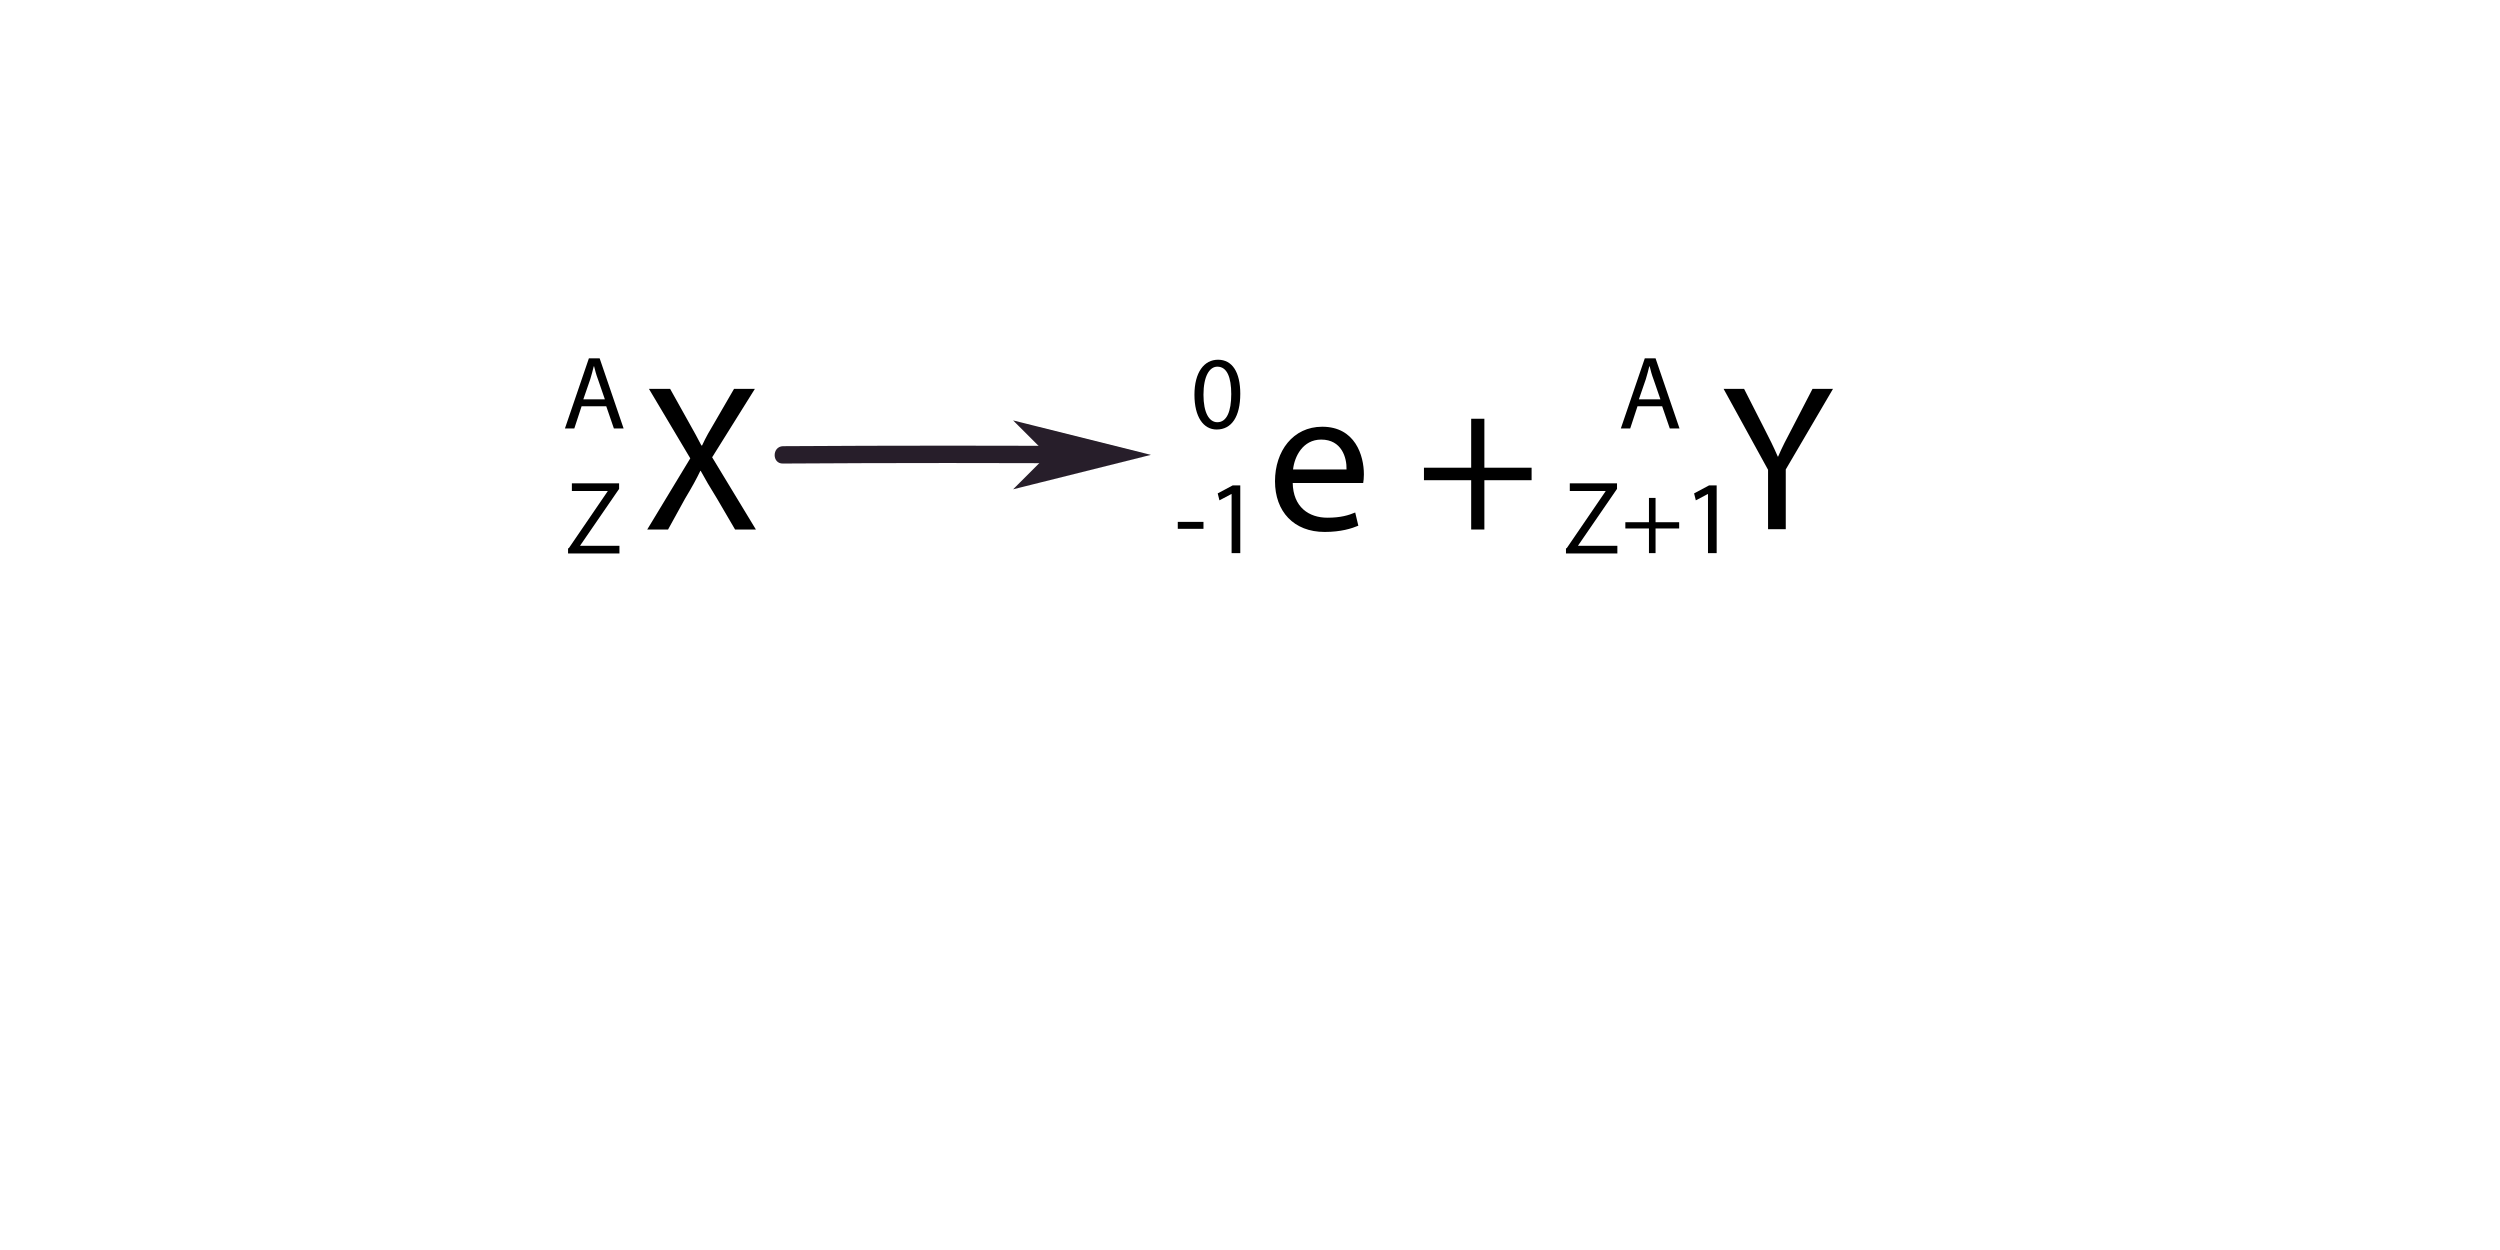
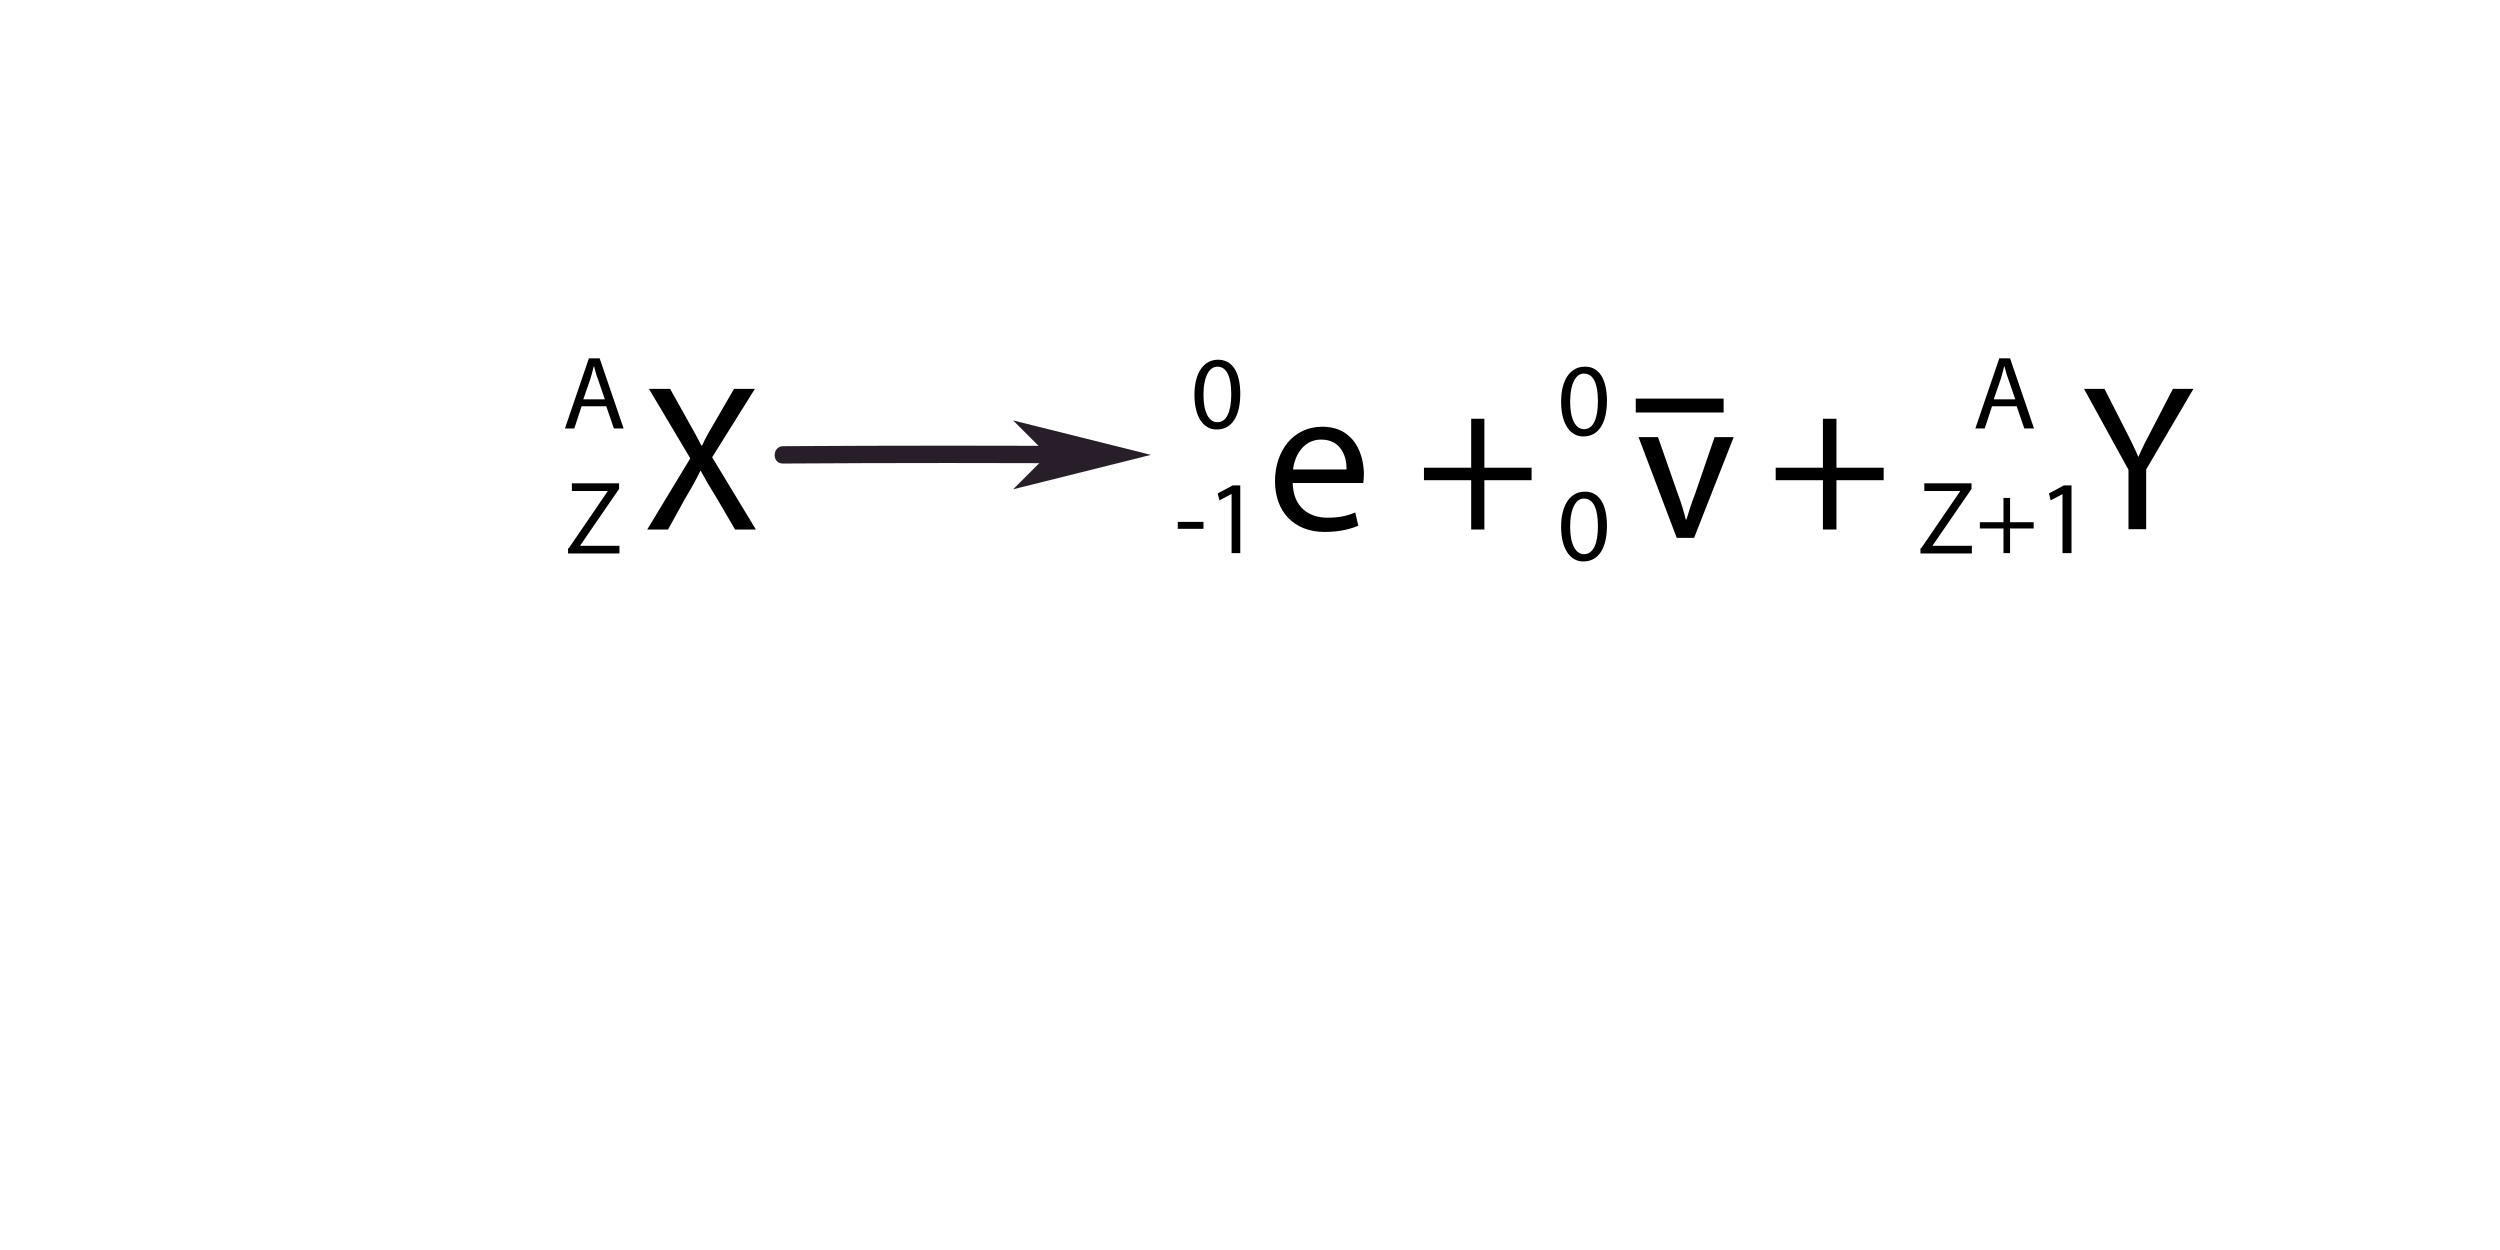
<svg xmlns="http://www.w3.org/2000/svg" version="1.1" x="0px" y="0px" viewBox="0 0 720 360" style="enable-background:new 0 0 720 360;" xml:space="preserve">
  <style type="text/css">
- 	.st0{fill:#271E2A;}
- 	.st1{fill:#271E2A;stroke:#271E2A;stroke-miterlimit:10;}
+ 	.st0{fill:none;stroke:#000000;stroke-width:4;stroke-miterlimit:10;}
+ 	.st1{fill:#271E2A;}
+ 	.st2{fill:#271E2A;stroke:#271E2A;stroke-miterlimit:10;}
</style>
  <g id="Layer_1">
-     <g id="XMLID_43_">
-       <path id="XMLID_44_" d="M211.7,152.5l-5.2-8.9c-2.1-3.4-3.4-5.6-4.7-8h-0.1c-1.1,2.3-2.3,4.5-4.4,8l-4.9,8.9h-6l12.4-20.5    l-11.9-20h6.1l5.3,9.5c1.5,2.6,2.6,4.7,3.7,6.8h0.2c1.1-2.4,2.2-4.3,3.7-6.8l5.5-9.5h6l-12.3,19.7l12.6,20.8H211.7z" />
-       <path id="XMLID_46_" d="M372.3,139c0.1,7.1,4.7,10.1,10,10.1c3.8,0,6.1-0.7,8-1.5l0.9,3.8c-1.9,0.8-5,1.8-9.7,1.8    c-8.9,0-14.3-5.9-14.3-14.6s5.2-15.7,13.6-15.7c9.5,0,12,8.3,12,13.7c0,1.1-0.1,1.9-0.2,2.5H372.3z M387.8,135.2    c0.1-3.4-1.4-8.6-7.3-8.6c-5.3,0-7.7,4.9-8.1,8.6H387.8z" />
-       <path id="XMLID_49_" d="M427.5,120.6v14.1h13.6v3.6h-13.6v14.2h-3.8v-14.2h-13.6v-3.6h13.6v-14.1H427.5z" />
-       <path id="XMLID_51_" d="M509.2,152.5v-17.2l-12.8-23.3h5.9l5.7,11.2c1.6,3.1,2.8,5.5,4,8.3h0.1c1.1-2.6,2.5-5.3,4.1-8.3l5.8-11.2    h5.9l-13.6,23.2v17.2H509.2z" />
-     </g>
+     <path id="XMLID_44_" d="M211.7,152.5l-5.2-8.9c-2.1-3.4-3.4-5.6-4.7-8h-0.1c-1.1,2.3-2.3,4.5-4.4,8l-4.9,8.9h-6l12.4-20.5l-11.9-20   h6.1l5.3,9.5c1.5,2.6,2.6,4.7,3.7,6.8h0.2c1.1-2.4,2.2-4.3,3.7-6.8l5.5-9.5h6l-12.3,19.7l12.6,20.8H211.7z" />
+     <path id="XMLID_46_" d="M372.3,139c0.1,7.1,4.7,10.1,10,10.1c3.8,0,6.1-0.7,8-1.5l0.9,3.8c-1.9,0.8-5,1.8-9.7,1.8   c-8.9,0-14.3-5.9-14.3-14.6s5.2-15.7,13.6-15.7c9.5,0,12,8.3,12,13.7c0,1.1-0.1,1.9-0.2,2.5H372.3z M387.8,135.2   c0.1-3.4-1.4-8.6-7.3-8.6c-5.3,0-7.7,4.9-8.1,8.6H387.8z" />
+     <path id="XMLID_49_" d="M427.5,120.6v14.1h13.6v3.6h-13.6v14.2h-3.8v-14.2h-13.6v-3.6h13.6v-14.1H427.5z" />
+     <path id="XMLID_51_" d="M613,152.5v-17.2l-12.8-23.3h5.9l5.7,11.2c1.6,3.1,2.8,5.5,4,8.3h0.1c1.1-2.6,2.5-5.3,4.1-8.3l5.8-11.2h5.9   l-13.6,23.2v17.2H613z" />
    <g id="XMLID_33_">
-       <path id="XMLID_34_" d="M471.6,117l-2.1,6.4h-2.7l6.9-20.2h3.1l6.9,20.2h-2.8l-2.2-6.4H471.6z M478.2,115l-2-5.8    c-0.5-1.3-0.8-2.5-1.1-3.7h-0.1c-0.3,1.2-0.6,2.4-1,3.7l-2,5.8H478.2z" />
-       <path id="XMLID_37_" d="M451.2,157.9l11.2-16.4v-0.1h-10.3v-2.2h13.6v1.6l-11.2,16.3v0.1h11.3v2.2h-14.8V157.9z" />
-       <path id="XMLID_39_" d="M476.8,143.4v7h6.8v1.8h-6.8v7.1h-1.9v-7.1h-6.8v-1.8h6.8v-7H476.8z" />
-       <path id="XMLID_41_" d="M491.8,142.3L491.8,142.3l-3.4,1.8l-0.5-2l4.3-2.3h2.2v19.5h-2.5V142.3z" />
+       <path id="XMLID_34_" d="M573.7,117l-2.1,6.4h-2.7l6.9-20.2h3.1l6.9,20.2h-2.8l-2.2-6.4H573.7z M580.4,115l-2-5.8    c-0.5-1.3-0.8-2.5-1.1-3.7h-0.1c-0.3,1.2-0.6,2.4-1,3.7l-2,5.8H580.4z" />
+       <path id="XMLID_37_" d="M553.3,157.9l11.2-16.4v-0.1h-10.3v-2.2h13.6v1.6l-11.2,16.3v0.1h11.3v2.2h-14.8V157.9z" />
+       <path id="XMLID_39_" d="M578.9,143.4v7h6.8v1.8h-6.8v7.1H577v-7.1h-6.8v-1.8h6.8v-7H578.9z" />
+       <path id="XMLID_41_" d="M594,142.3L594,142.3l-3.4,1.8l-0.5-2l4.3-2.3h2.2v19.5H594V142.3z" />
    </g>
    <g id="XMLID_21_">
      <path id="XMLID_22_" d="M167.5,117l-2.1,6.4h-2.7l6.9-20.2h3.1l6.9,20.2h-2.8l-2.2-6.4H167.5z M174.2,115l-2-5.8    c-0.5-1.3-0.8-2.5-1.1-3.7h-0.1c-0.3,1.2-0.6,2.4-1,3.7l-2,5.8H174.2z" />
      <path id="XMLID_31_" d="M163.8,157.9l11.2-16.4v-0.1h-10.3v-2.2h13.6v1.6l-11.2,16.3v0.1h11.3v2.2h-14.8V157.9z" />
    </g>
    <g id="XMLID_8_">
      <path id="XMLID_10_" d="M357.2,113.4c0,6.6-2.5,10.3-6.8,10.3c-3.8,0-6.4-3.6-6.4-10c0-6.5,2.8-10.1,6.8-10.1    C354.9,103.6,357.2,107.2,357.2,113.4z M346.6,113.7c0,5.1,1.6,7.9,4,7.9c2.7,0,4-3.1,4-8.1c0-4.8-1.2-7.9-4-7.9    C348.3,105.6,346.6,108.4,346.6,113.7z" />
      <path id="XMLID_15_" d="M346.6,150.3v2h-7.4v-2H346.6z" />
      <path id="XMLID_19_" d="M354.6,142.3L354.6,142.3l-3.4,1.8l-0.5-2l4.3-2.3h2.2v19.5h-2.5V142.3z" />
    </g>
+     <g id="XMLID_57_">
+       <path id="XMLID_58_" d="M477.5,125.9l5.7,16.3c1,2.6,1.7,5,2.3,7.4h0.2c0.7-2.4,1.5-4.8,2.5-7.4l5.6-16.3h5.5l-11.4,29h-5l-11-29    H477.5z" />
+     </g>
+     <line id="XMLID_3_" class="st0" x1="471.1" y1="116.8" x2="496.4" y2="116.8" />
+     <path id="XMLID_4_" d="M528.9,120.6v14.1h13.6v3.6h-13.6v14.2H525v-14.2h-13.6v-3.6H525v-14.1H528.9z" />
+     <g id="XMLID_12_">
+       <path id="XMLID_16_" d="M462.8,115.4c0,6.6-2.5,10.3-6.8,10.3c-3.8,0-6.4-3.6-6.4-10c0-6.5,2.8-10.1,6.8-10.1    C460.5,105.5,462.8,109.2,462.8,115.4z M452.2,115.7c0,5.1,1.6,7.9,4,7.9c2.7,0,4-3.1,4-8.1c0-4.8-1.2-7.9-4-7.9    C453.9,107.5,452.2,110.4,452.2,115.7z" />
+       <path id="XMLID_54_" d="M462.8,151.4c0,6.6-2.5,10.3-6.8,10.3c-3.8,0-6.4-3.6-6.4-10c0-6.5,2.8-10.1,6.8-10.1    C460.5,141.5,462.8,145.2,462.8,151.4z M452.2,151.7c0,5.1,1.6,7.9,4,7.9c2.7,0,4-3.1,4-8.1c0-4.8-1.2-7.9-4-7.9    C453.9,143.5,452.2,146.4,452.2,151.7z" />
+     </g>
  </g>
  <g id="Layer_2">
    <g id="XMLID_9_">
-       <path id="XMLID_28_" class="st0" d="M225.5,131c31.6-0.2,62.6-0.2,94.9,0" />
+       <path id="XMLID_28_" class="st1" d="M225.5,131c31.6-0.2,62.6-0.2,94.9,0" />
      <g id="XMLID_23_">
-         <path id="XMLID_27_" class="st0" d="M225.5,133.5c31.6-0.2,63.2-0.2,94.9,0c3.2,0,3.2-5,0-5c-31.6-0.2-63.2-0.2-94.9,0     C222.3,128.6,222.3,133.6,225.5,133.5L225.5,133.5z" />
+         <path id="XMLID_27_" class="st1" d="M225.5,133.5c31.6-0.2,63.2-0.2,94.9,0c3.2,0,3.2-5,0-5c-31.6-0.2-63.2-0.2-94.9,0     C222.3,128.6,222.3,133.6,225.5,133.5L225.5,133.5z" />
      </g>
    </g>
-     <polygon id="XMLID_7_" class="st1" points="293.4,140 329.4,131 293.4,122 302.4,131  " />
+     <polygon id="XMLID_7_" class="st2" points="293.4,140 329.4,131 293.4,122 302.4,131  " />
  </g>
</svg>
